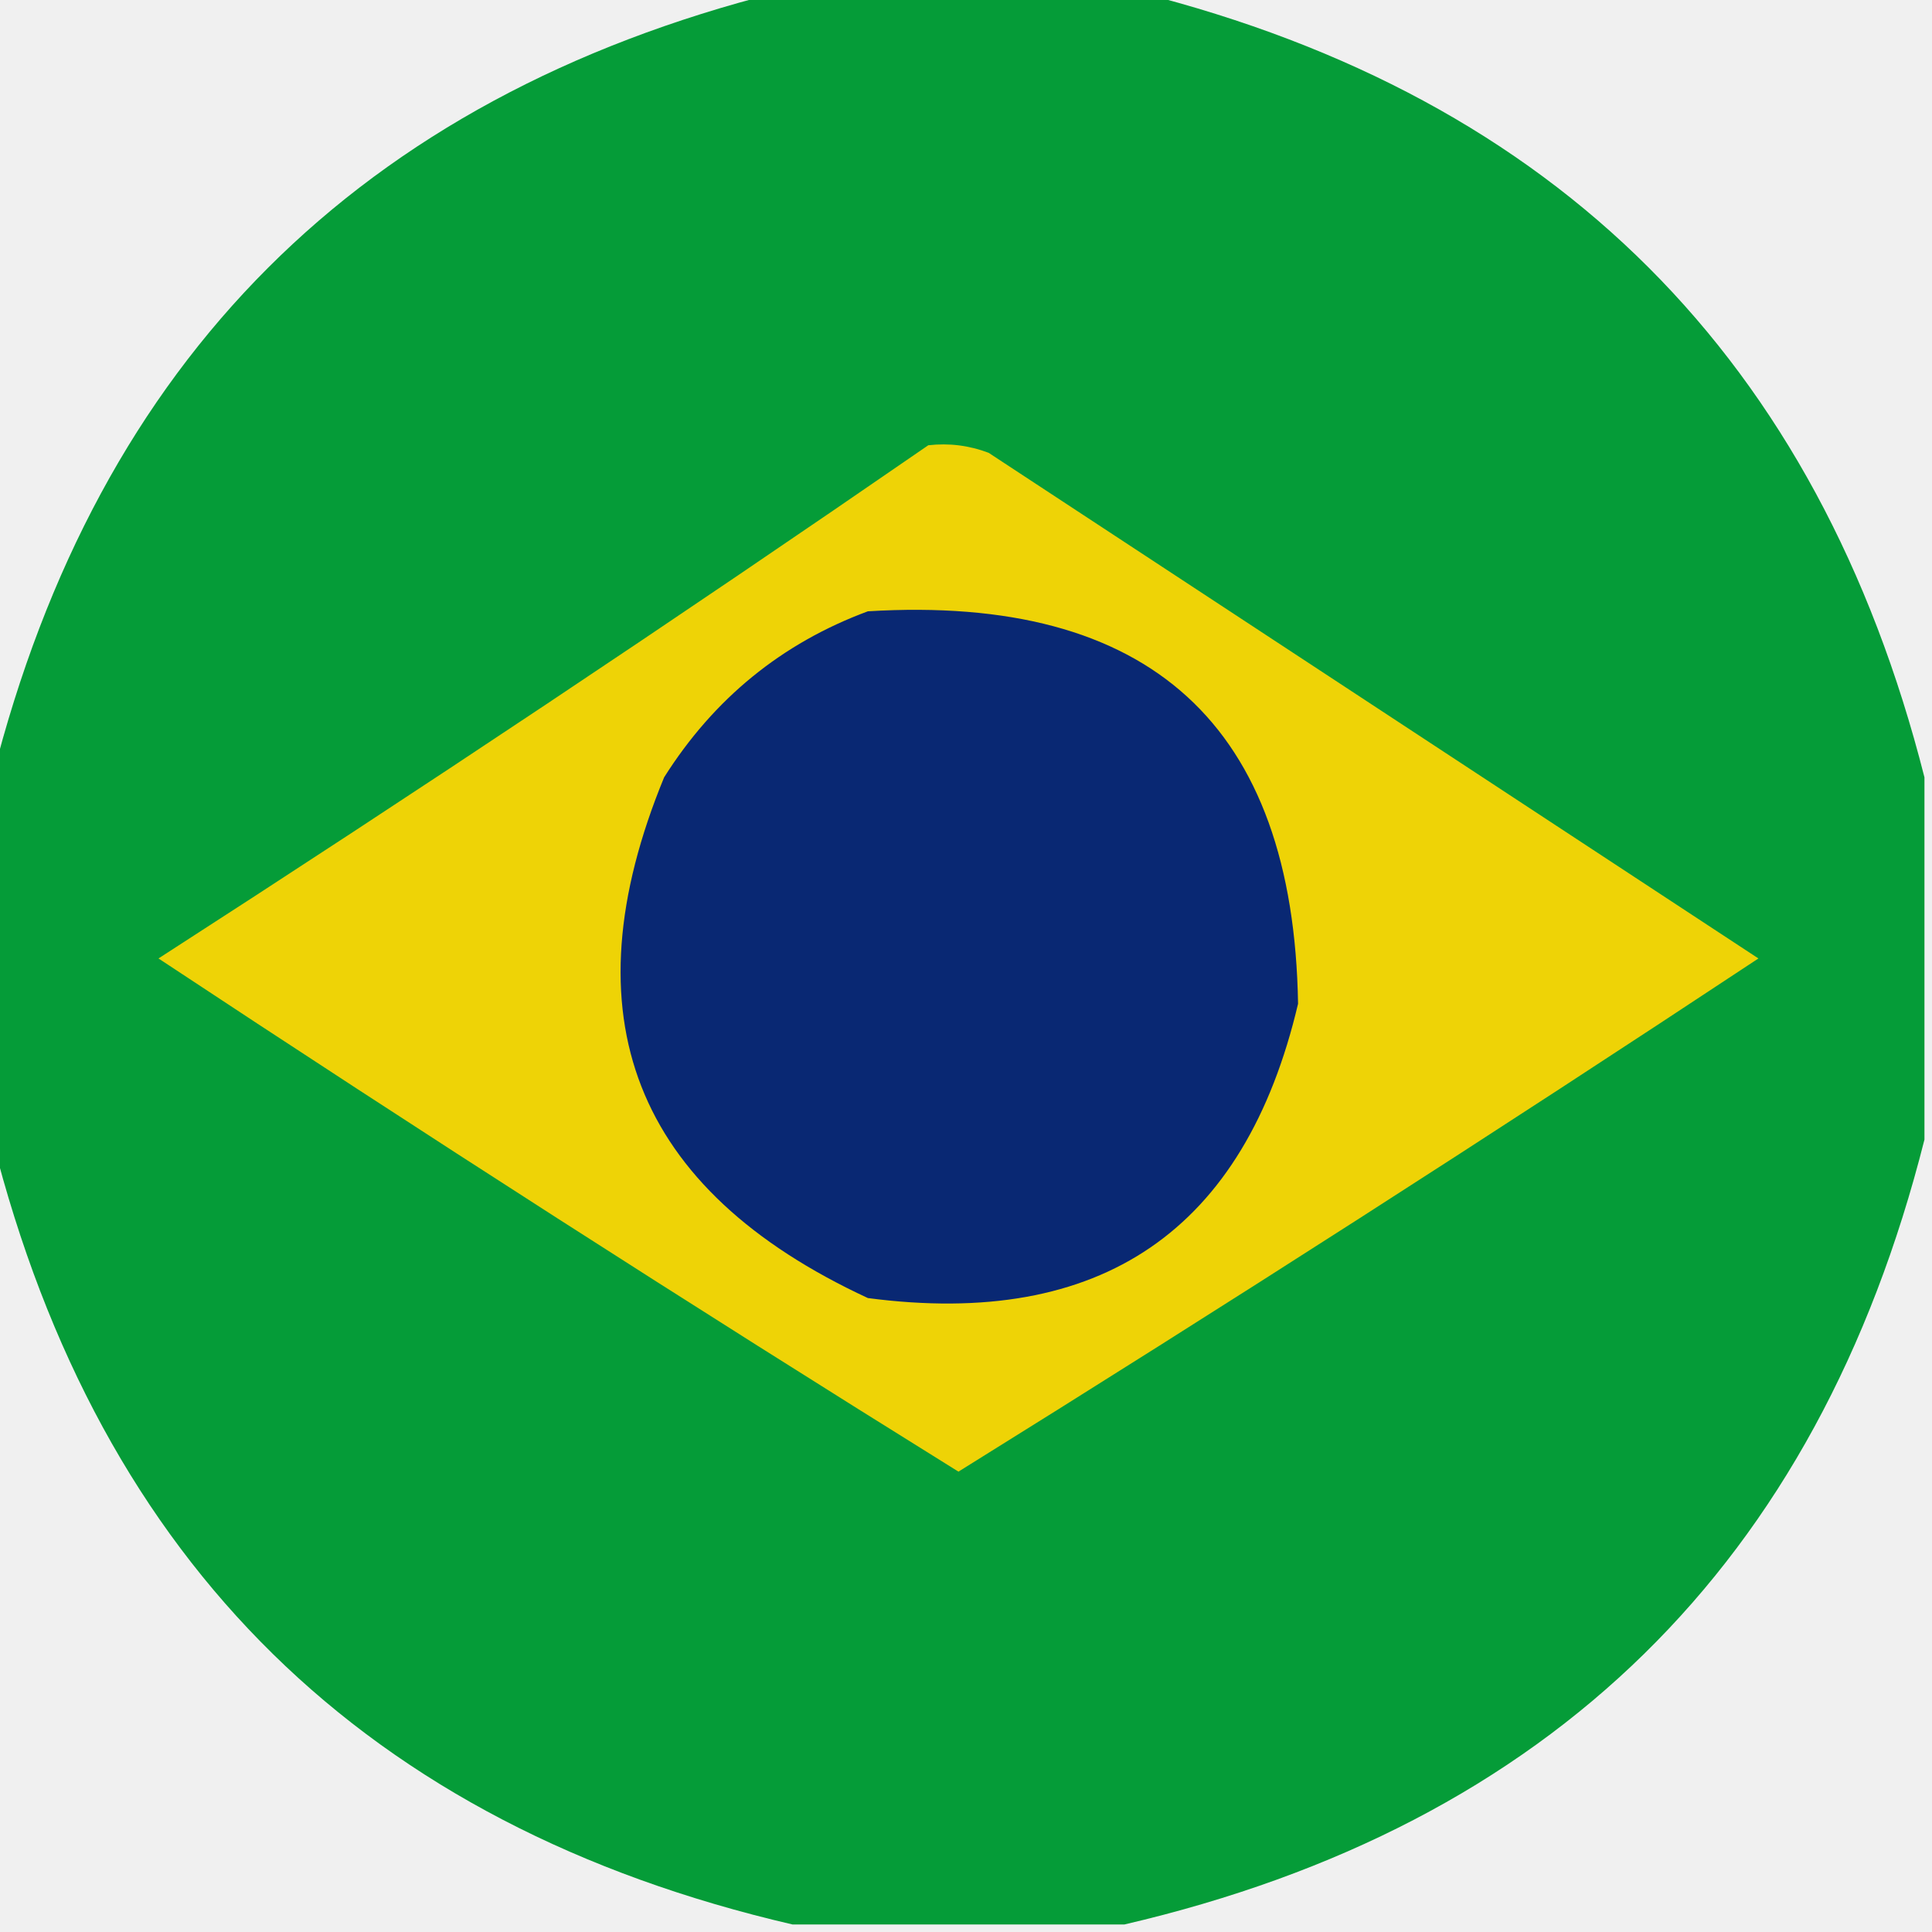
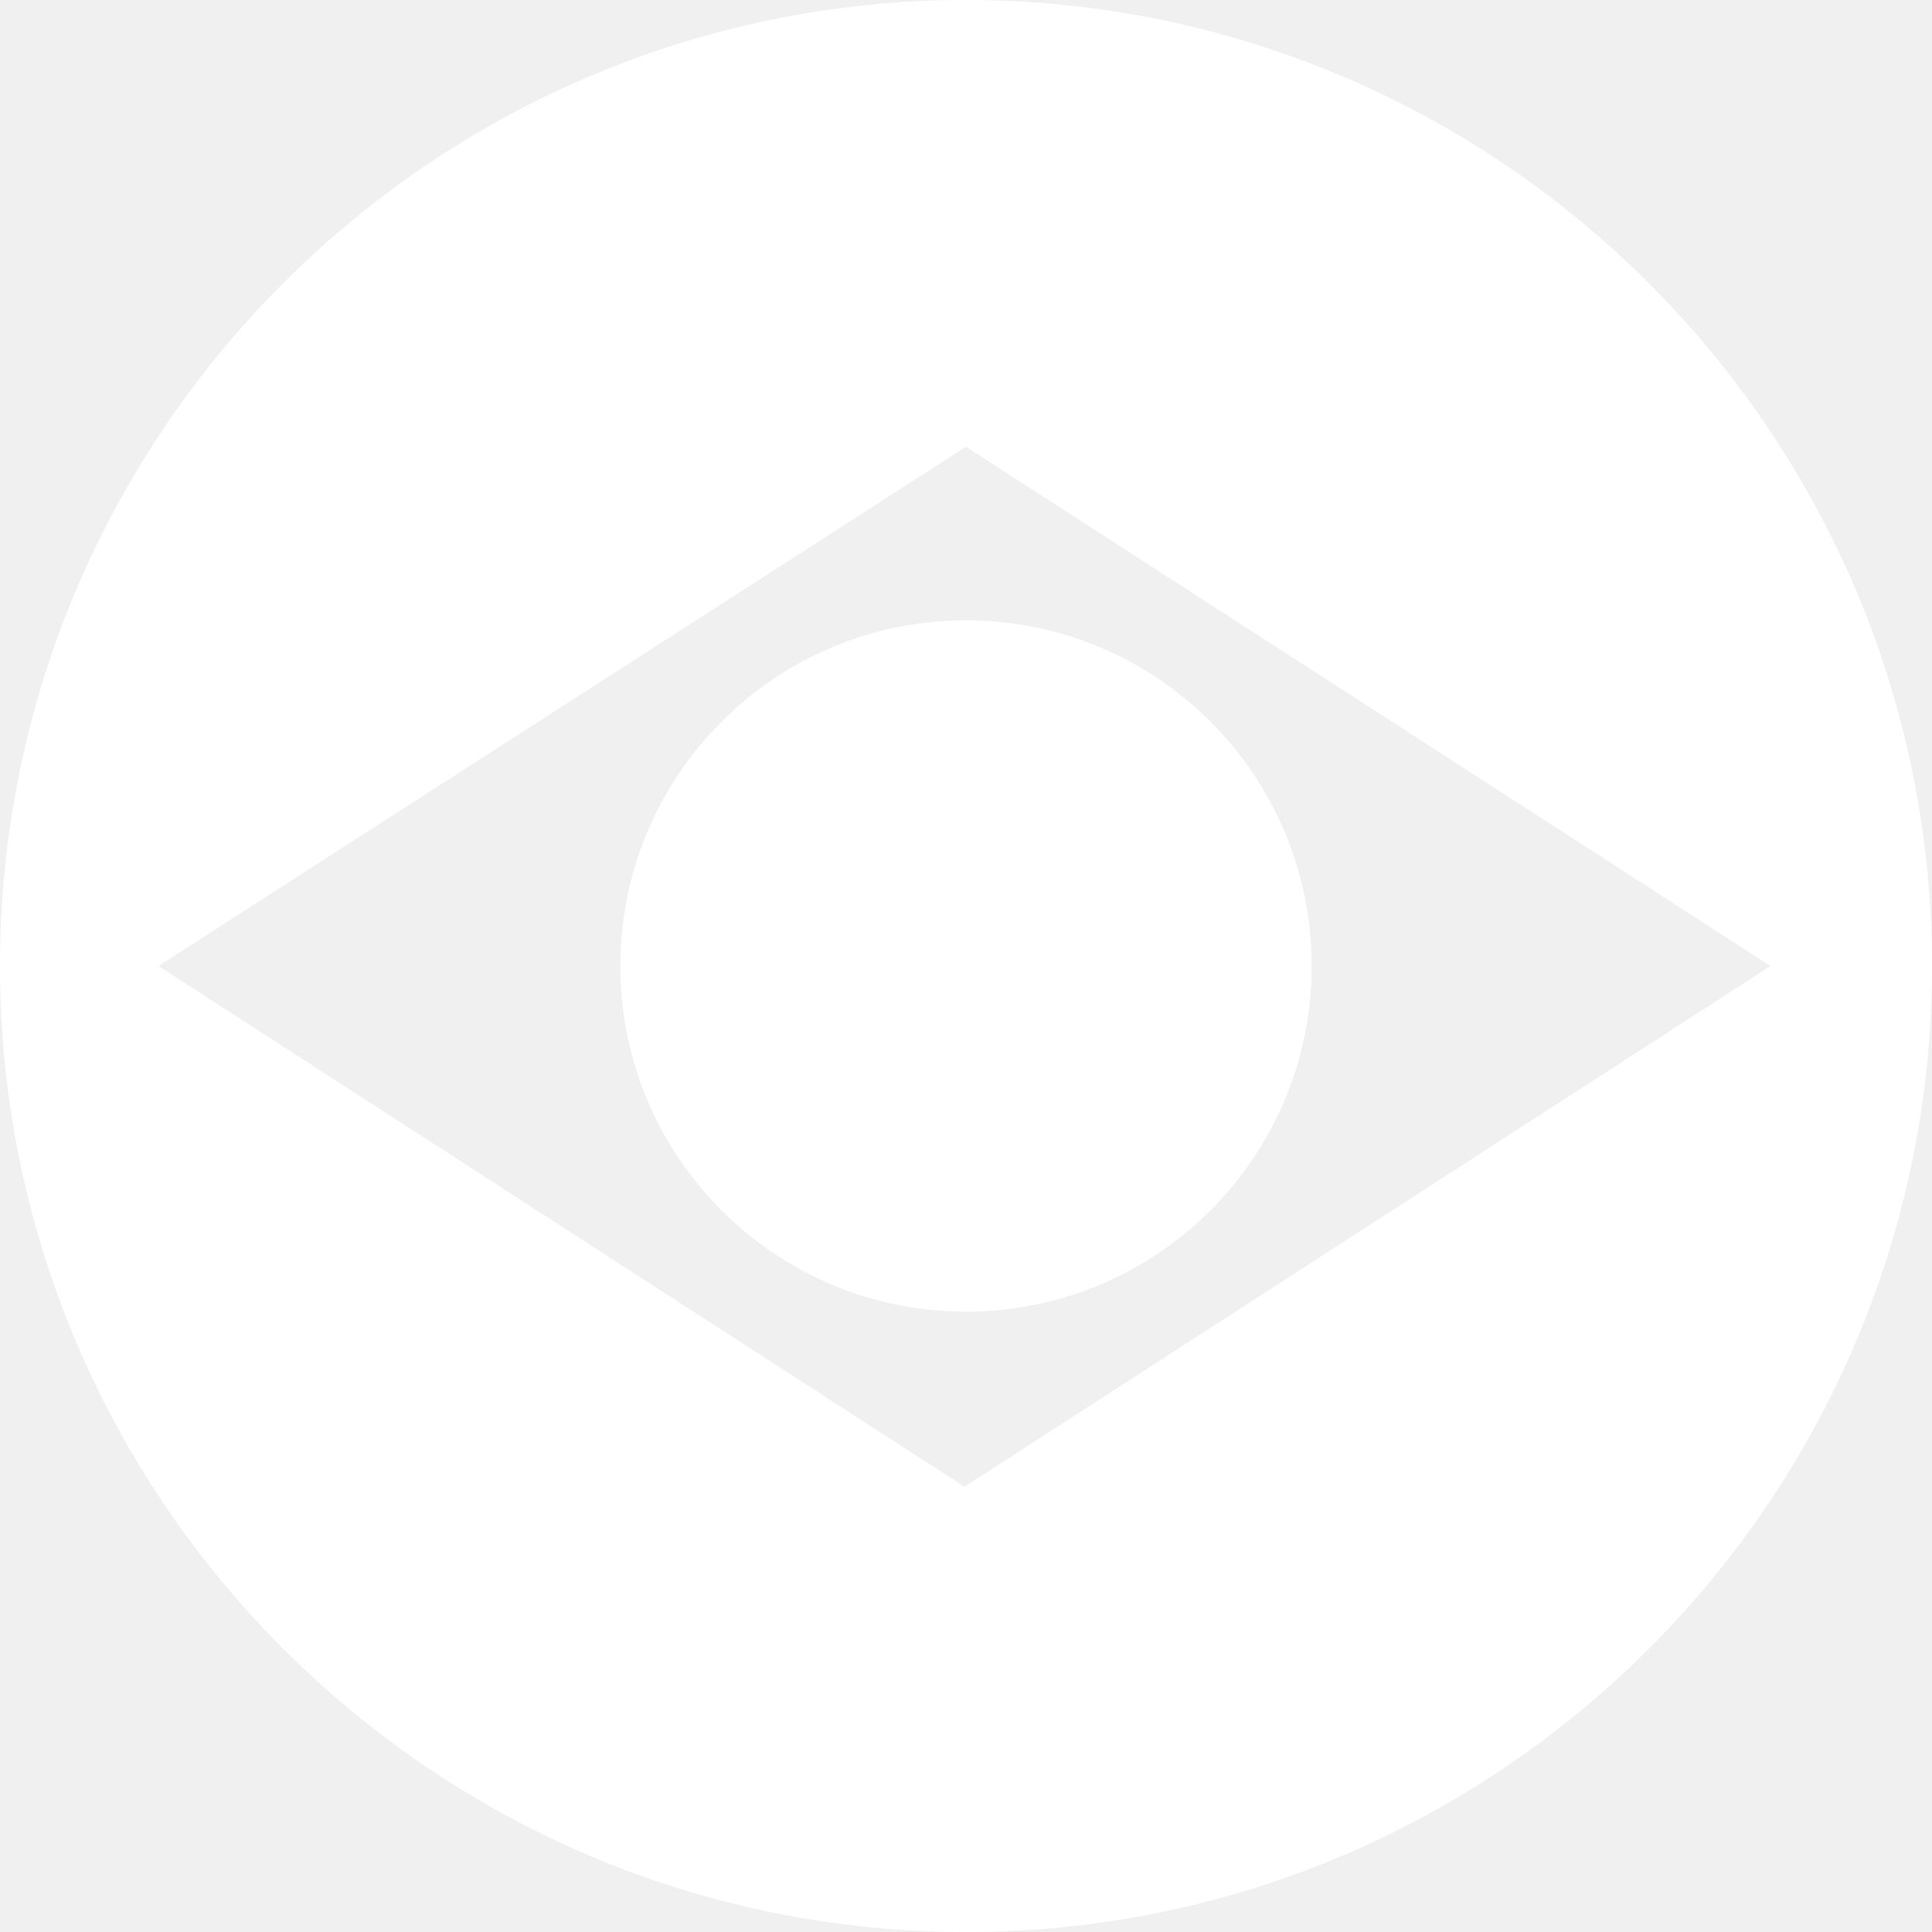
- <svg xmlns="http://www.w3.org/2000/svg" version="1.1" width="128px" height="128px" style="shape-rendering:geometricPrecision; text-rendering:geometricPrecision; image-rendering:optimizeQuality; fill-rule:evenodd; clip-rule:evenodd">
+ <svg xmlns="http://www.w3.org/2000/svg" version="1.1" id="Layer_1" x="0px" y="0px" viewBox="0 0 128 128" style="enable-background:new 0 0 128 128;" xml:space="preserve">
+   <style type="text/css">
+ 	.st0{fill:#FFFFFF;}
+ </style>
  <g>
-     <path style="opacity:0.985" fill="#029b36" d="M 51.5,-0.5 C 59.5,-0.5 67.5,-0.5 75.5,-0.5C 103.14,6.473 120.473,23.807 127.5,51.5C 127.5,59.5 127.5,67.5 127.5,75.5C 120.411,103.588 102.745,120.922 74.5,127.5C 67.167,127.5 59.833,127.5 52.5,127.5C 24.282,120.949 6.615,103.615 -0.5,75.5C -0.5,67.5 -0.5,59.5 -0.5,51.5C 6.5,23.833 23.833,6.5 51.5,-0.5 Z" />
-   </g>
-   <g>
-     <path style="opacity:1" fill="#eed306" d="M 61.5,29.5 C 62.873,29.343 64.207,29.51 65.5,30C 82.5,41.167 99.5,52.333 116.5,63.5C 98.965,75.097 81.298,86.431 63.5,97.5C 45.702,86.431 28.035,75.097 10.5,63.5C 27.738,52.391 44.737,41.058 61.5,29.5 Z" />
-   </g>
-   <g>
-     <path style="opacity:1" fill="#092873" d="M 57.5,40.5 C 76.197,39.371 85.697,48.038 86,66.5C 82.461,81.531 72.961,88.031 57.5,86C 41.992,78.808 37.492,67.308 44,51.5C 47.299,46.279 51.799,42.612 57.5,40.5 Z" />
+     <path class="st0" d="M64,0C28.7,0,0,28.7,0,64s28.7,64,64,64s64-28.7,64-64S99.3,0,64,0z M63.9,98.5L10.5,64L64,29.6L117.3,64   L63.9,98.5z" />
+     <circle class="st0" cx="64" cy="64" r="22.9" />
  </g>
</svg>
